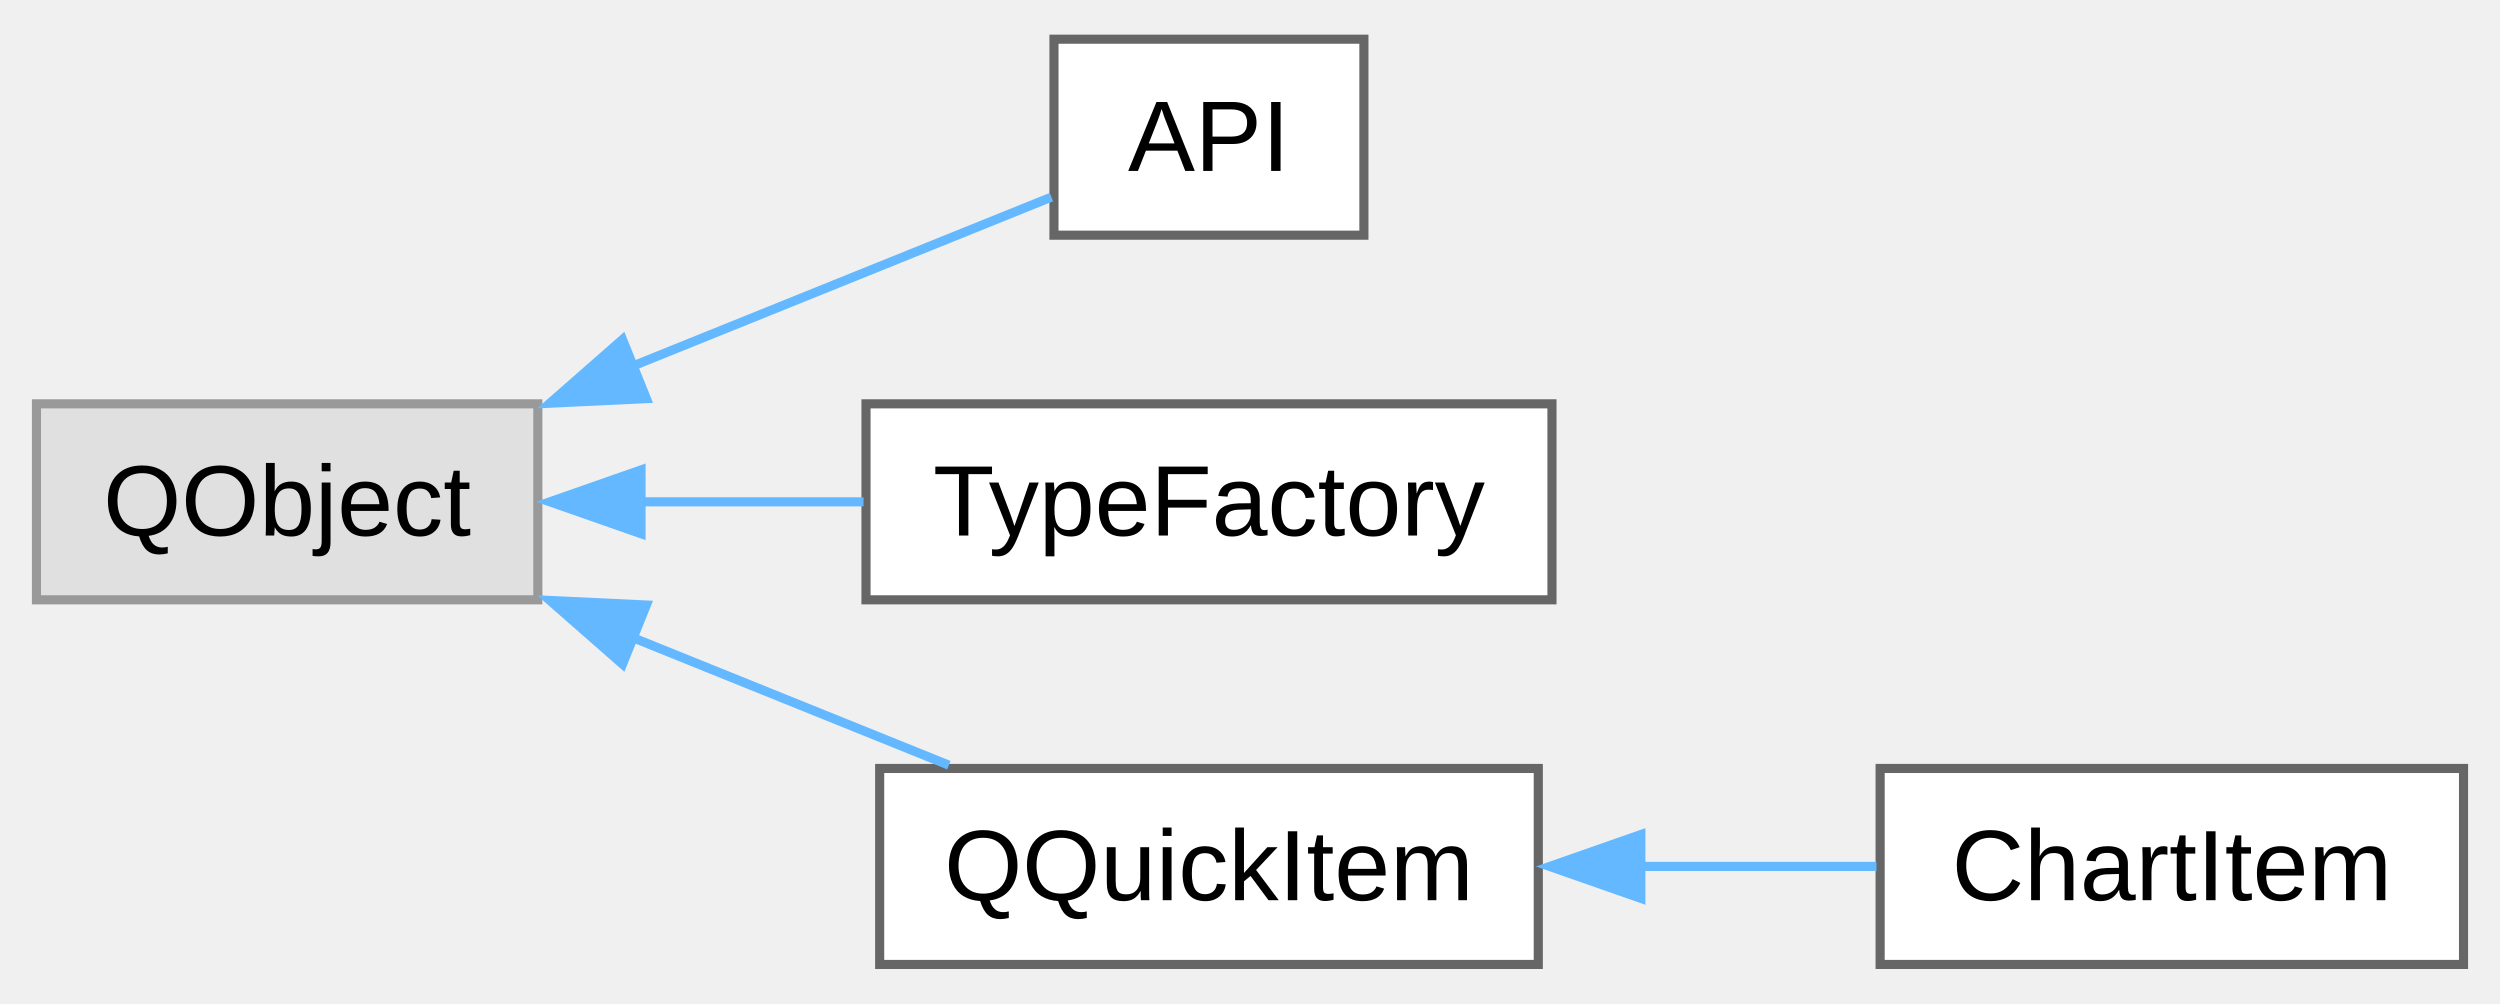
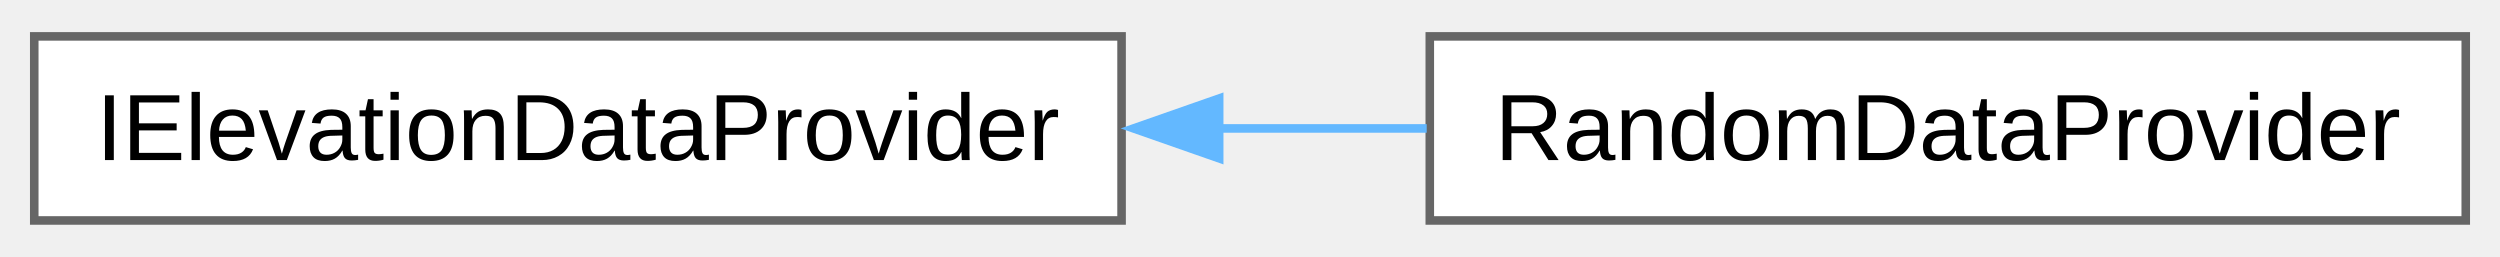
- <svg xmlns="http://www.w3.org/2000/svg" xmlns:xlink="http://www.w3.org/1999/xlink" width="274pt" height="110pt" viewBox="0.00 0.00 274.25 109.50">
-   <g id="graph0" class="graph" transform="scale(1 1) rotate(0) translate(4 105.5)">
+ <svg xmlns="http://www.w3.org/2000/svg" xmlns:xlink="http://www.w3.org/1999/xlink" width="292pt" height="30pt" viewBox="0.00 0.00 292.00 29.50">
+   <g id="graph0" class="graph" transform="scale(1 1) rotate(0) translate(4 25.5)">
    <g id="Node000000" class="node">
      <g id="a_Node000000">
-         <a xlink:title=" ">
-           <polygon fill="#e0e0e0" stroke="#999999" points="55,-61.5 0,-61.5 0,-40 55,-40 55,-61.5" />
-           <text text-anchor="middle" x="27.5" y="-47.05" font-family="Arial" font-size="11.00">QObject</text>
+         <a xlink:href="db/d9d/classElevationChart_1_1IElevationDataProvider.html" target="_top" xlink:title="Интерфейс для провайдера данных о профиле высот ландшафта.">
+           <polygon fill="white" stroke="#666666" points="127,-21.5 0,-21.5 0,0 127,0 127,-21.5" />
+           <text text-anchor="middle" x="63.5" y="-7.05" font-family="Arial" font-size="11.00">IElevationDataProvider</text>
        </a>
      </g>
    </g>
    <g id="Node000001" class="node">
      <g id="a_Node000001">
-         <a xlink:href="dc/d79/classElevationChart_1_1API.html" target="_top" xlink:title="Публичный интерфейс (C++) для виджета профиля высот.">
-           <polygon fill="white" stroke="#666666" points="145.62,-101.5 111.62,-101.5 111.62,-80 145.62,-80 145.62,-101.5" />
-           <text text-anchor="middle" x="128.62" y="-87.05" font-family="Arial" font-size="11.00">API</text>
+         <a xlink:href="d3/d2f/classElevationChart_1_1RandomDataProvider.html" target="_top" xlink:title="Провайдер случайных тестовых данных о профиле высот.">
+           <polygon fill="white" stroke="#666666" points="284,-21.5 163,-21.5 163,0 284,0 284,-21.5" />
+           <text text-anchor="middle" x="223.5" y="-7.05" font-family="Arial" font-size="11.00">RandomDataProvider</text>
        </a>
      </g>
    </g>
-     <g id="edge2_Node000000_Node000001" class="edge">
-       <g id="a_edge2_Node000000_Node000001">
+     <g id="edge1_Node000000_Node000001" class="edge">
+       <g id="a_edge1_Node000000_Node000001">
        <a xlink:title=" ">
-           <path fill="none" stroke="#63b8ff" d="M65.38,-65.63C81.21,-72.02 98.88,-79.15 111.34,-84.18" />
-           <polygon fill="#63b8ff" stroke="#63b8ff" points="66.91,-62.07 56.32,-61.57 64.29,-68.56 66.91,-62.07" />
-         </a>
-       </g>
-     </g>
-     <g id="Node000002" class="node">
-       <g id="a_Node000002">
-         <a xlink:href="d6/dda/classElevationChart_1_1TypeFactory.html" target="_top" xlink:title=" ">
-           <polygon fill="white" stroke="#666666" points="166.25,-61.5 91,-61.5 91,-40 166.25,-40 166.25,-61.5" />
-           <text text-anchor="middle" x="128.62" y="-47.05" font-family="Arial" font-size="11.00">TypeFactory</text>
-         </a>
-       </g>
-     </g>
-     <g id="edge3_Node000000_Node000002" class="edge">
-       <g id="a_edge3_Node000000_Node000002">
-         <a xlink:title=" ">
-           <path fill="none" stroke="#63b8ff" d="M66.27,-50.75C74.29,-50.75 82.75,-50.75 90.73,-50.75" />
-           <polygon fill="#63b8ff" stroke="#63b8ff" points="66.32,-47.25 56.32,-50.75 66.32,-54.25 66.32,-47.25" />
-         </a>
-       </g>
-     </g>
-     <g id="Node000003" class="node">
-       <g id="a_Node000003">
-         <a xlink:href="d7/d4d/classQQuickItem.html" target="_top" xlink:title=" ">
-           <polygon fill="white" stroke="#666666" points="164.75,-21.5 92.5,-21.5 92.5,0 164.75,0 164.75,-21.5" />
-           <text text-anchor="middle" x="128.62" y="-7.05" font-family="Arial" font-size="11.00">QQuickItem</text>
-         </a>
-       </g>
-     </g>
-     <g id="edge4_Node000000_Node000003" class="edge">
-       <g id="a_edge4_Node000000_Node000003">
-         <a xlink:title=" ">
-           <path fill="none" stroke="#63b8ff" d="M65.5,-35.82C76.97,-31.19 89.39,-26.18 100.09,-21.86" />
-           <polygon fill="#63b8ff" stroke="#63b8ff" points="64.29,-32.94 56.32,-39.93 66.91,-39.43 64.29,-32.94" />
-         </a>
-       </g>
-     </g>
-     <g id="Node000004" class="node">
-       <g id="a_Node000004">
-         <a xlink:href="d1/d7c/classElevationChart_1_1ChartItem.html" target="_top" xlink:title=" ">
-           <polygon fill="white" stroke="#666666" points="266.25,-21.5 202.25,-21.5 202.25,0 266.25,0 266.25,-21.5" />
-           <text text-anchor="middle" x="234.25" y="-7.05" font-family="Arial" font-size="11.00">ChartItem</text>
-         </a>
-       </g>
-     </g>
-     <g id="edge5_Node000003_Node000004" class="edge">
-       <g id="a_edge5_Node000003_Node000004">
-         <a xlink:title=" ">
-           <path fill="none" stroke="#63b8ff" d="M175.92,-10.75C184.69,-10.75 193.68,-10.75 201.85,-10.75" />
-           <polygon fill="#63b8ff" stroke="#63b8ff" points="176,-7.25 166,-10.75 176,-14.25 176,-7.25" />
+           <path fill="none" stroke="#63b8ff" d="M138.12,-10.75C146.34,-10.75 154.63,-10.75 162.64,-10.75" />
+           <polygon fill="#63b8ff" stroke="#63b8ff" points="138.4,-7.25 128.4,-10.75 138.4,-14.25 138.4,-7.25" />
        </a>
      </g>
    </g>
  </g>
</svg>
